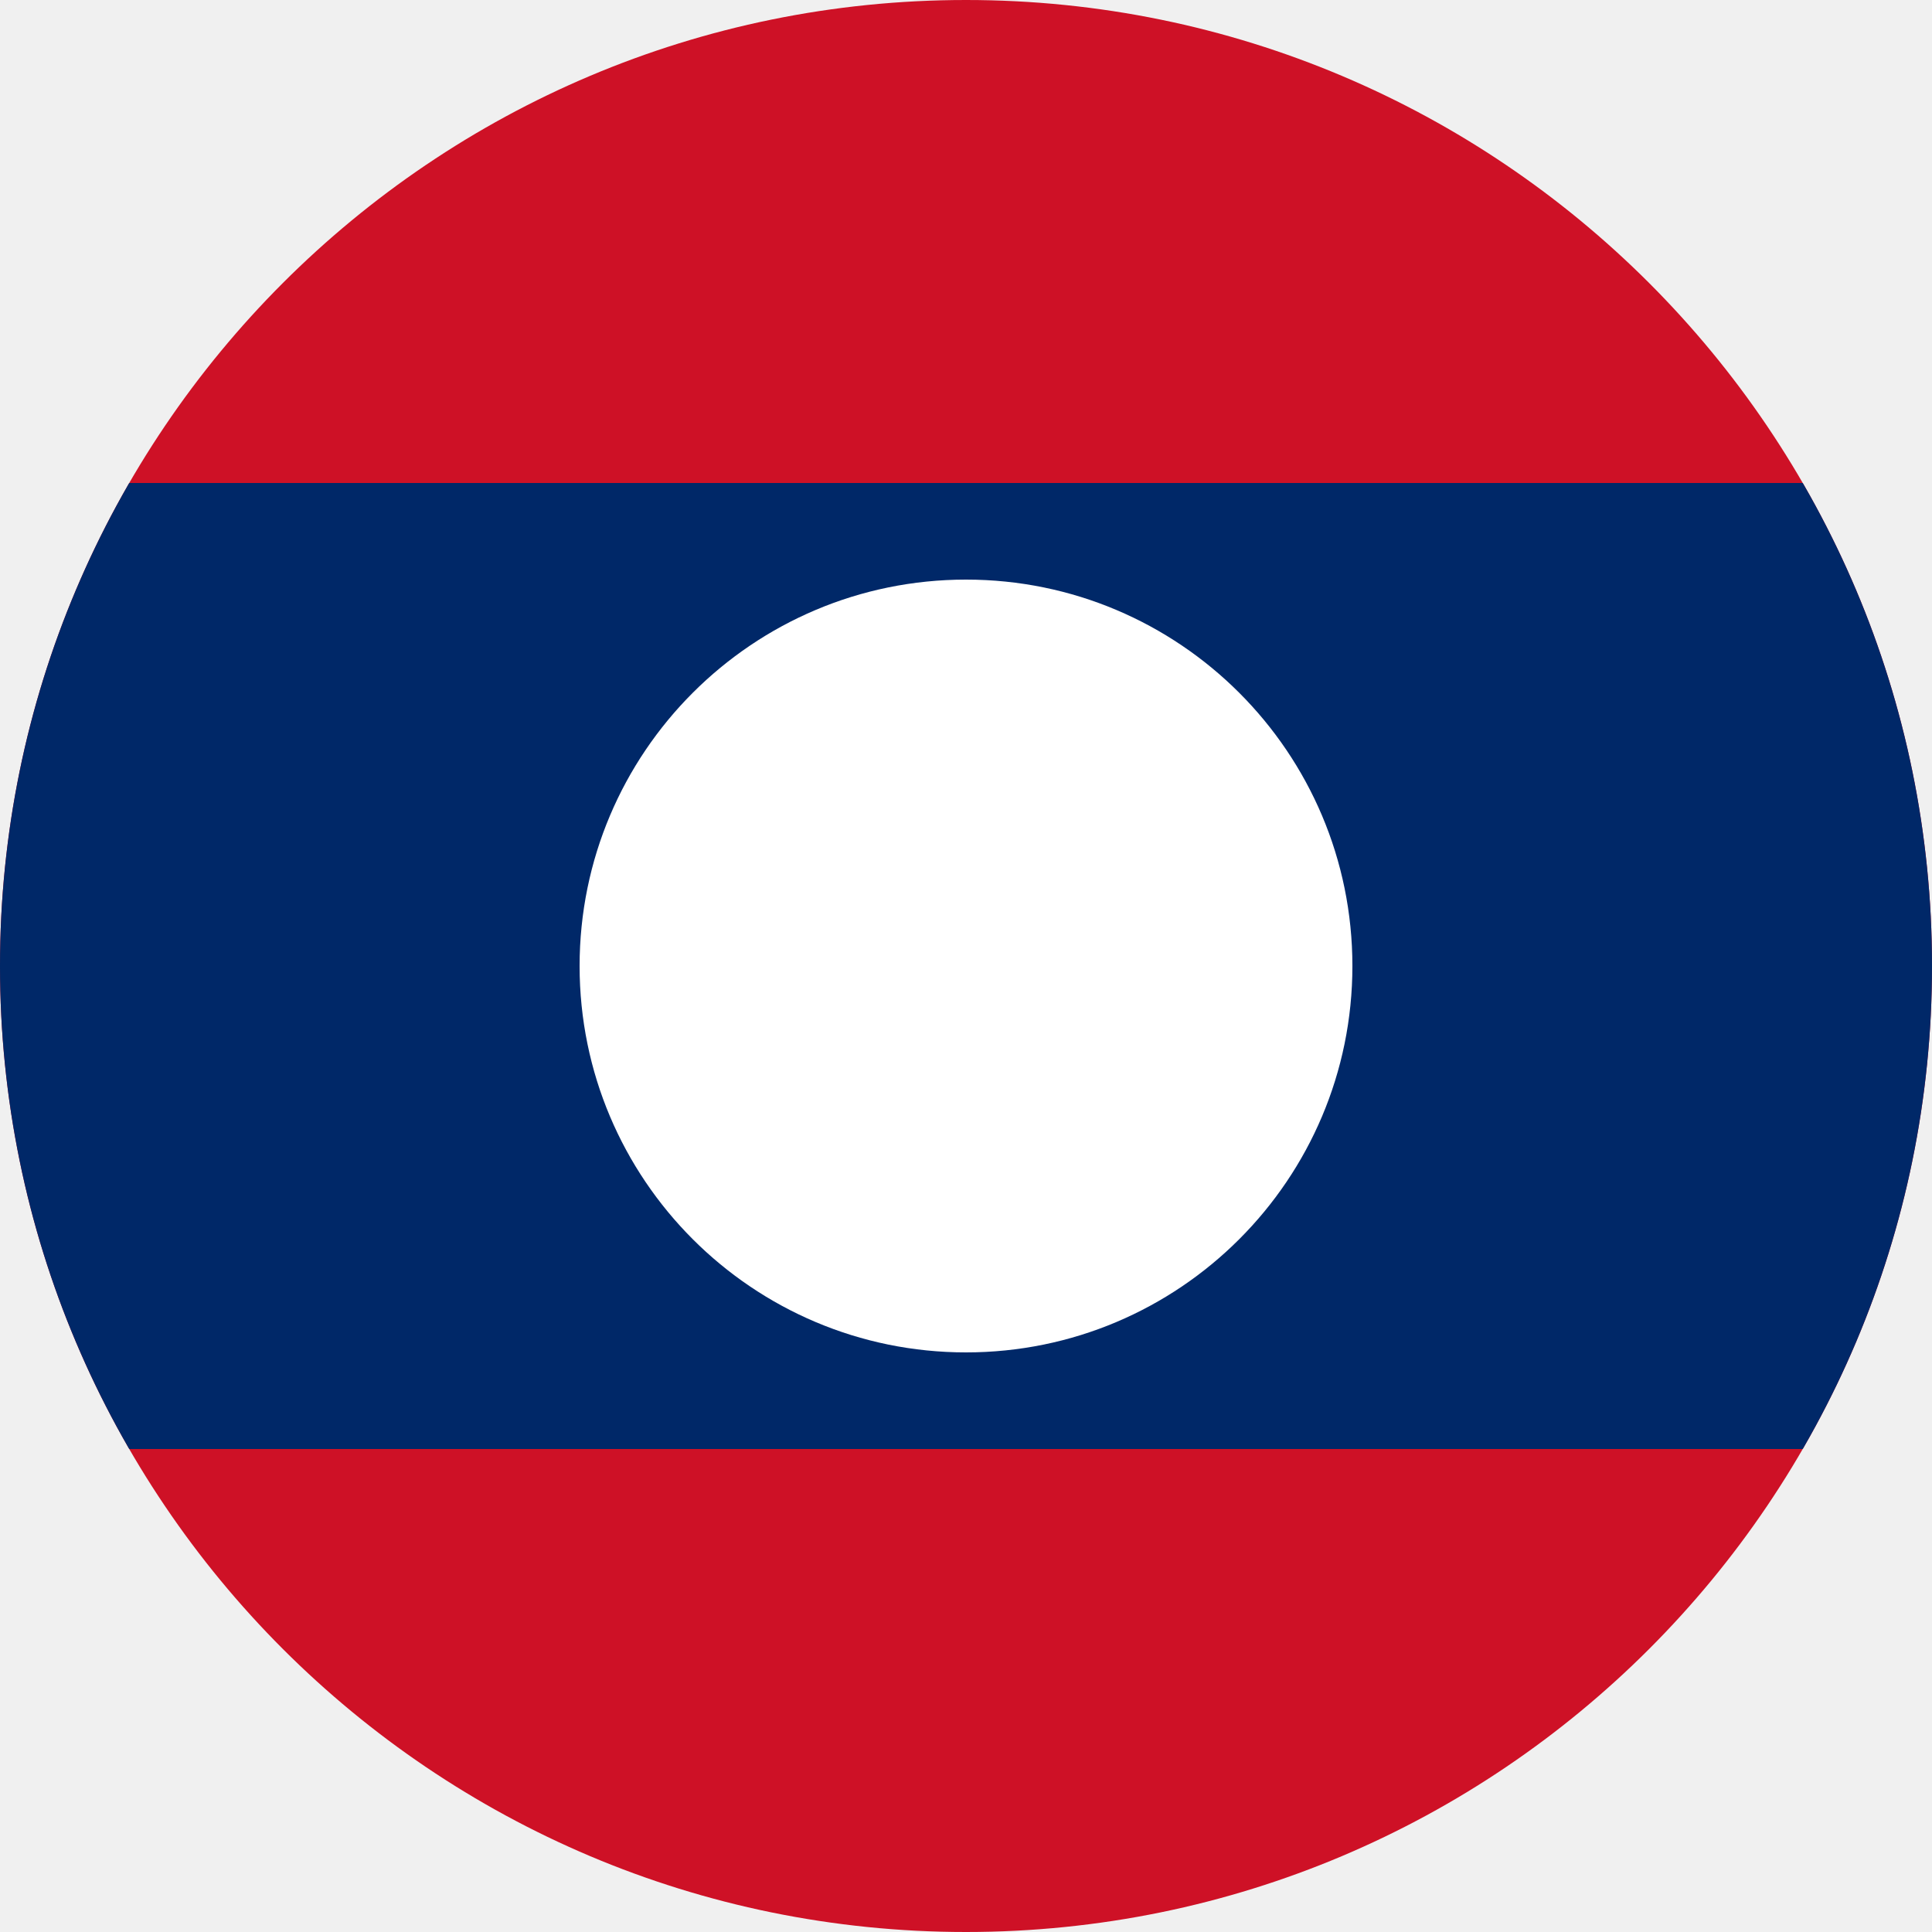
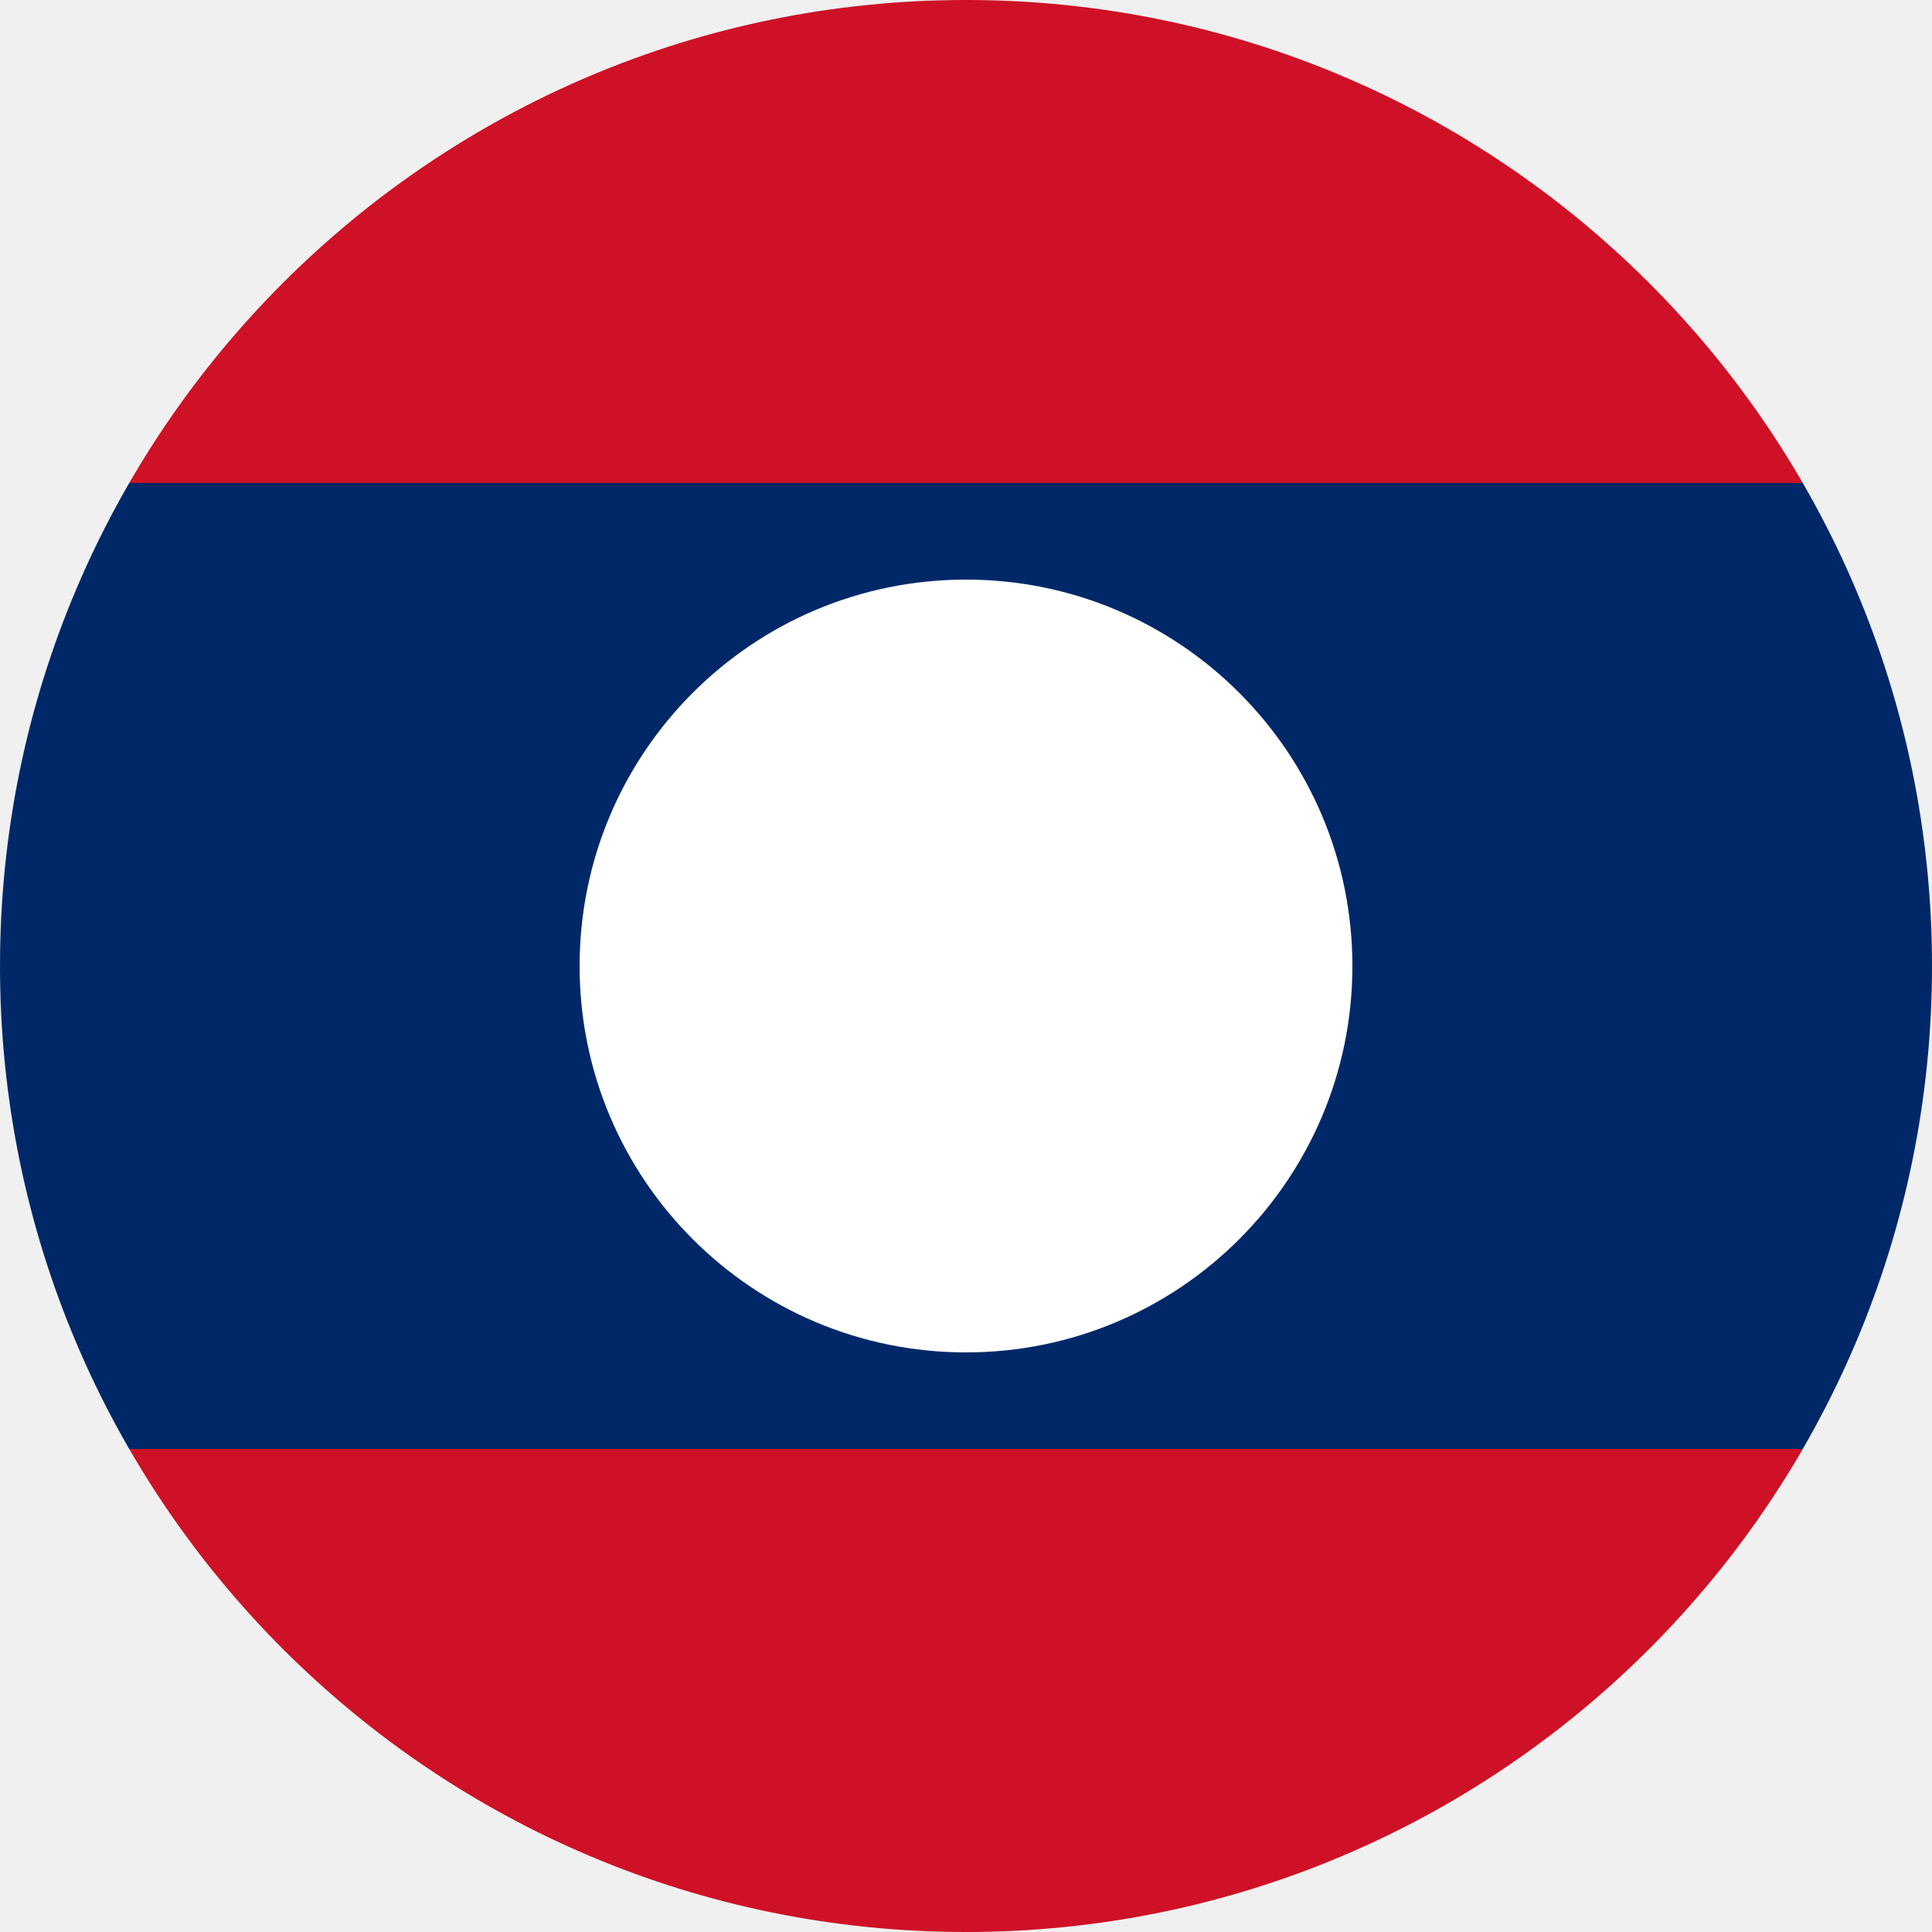
<svg xmlns="http://www.w3.org/2000/svg" width="40" height="40" viewBox="0 0 40 40" fill="none">
-   <g clip-path="url(#clip0_306_16782)">
-     <path d="M-10 0H50V40H-10V0Z" fill="#CE1126" />
-     <path d="M-10 10H50V30H-10V10Z" fill="#002868" />
-     <path d="M20 28C24.418 28 28 24.418 28 20C28 15.582 24.418 12 20 12C15.582 12 12 15.582 12 20C12 24.418 15.582 28 20 28Z" fill="white" />
+   <g clip-path="url(#clip0_16699_271076)">
+     <mask id="mask0_16699_271076" style="mask-type:luminance" maskUnits="userSpaceOnUse" x="0" y="0" width="40" height="40">
+       <path d="M40 0H0V40H40V0Z" fill="white" />
+     </mask>
+     <g mask="url(#mask0_16699_271076)">
+       <mask id="mask1_16699_271076" style="mask-type:luminance" maskUnits="userSpaceOnUse" x="0" y="0" width="40" height="40">
+         <path d="M40 20C40 8.954 31.046 0 20 0C8.954 0 0 8.954 0 20C0 31.046 8.954 40 20 40C31.046 40 40 31.046 40 20Z" fill="white" />
+       </mask>
+       <g mask="url(#mask1_16699_271076)">
+         <path d="M-10 0H50V40H-10V0Z" fill="#CE1126" />
+         <path d="M-10 10H50V30H-10V10Z" fill="#002868" />
+         <path d="M20 28C24.418 28 28 24.418 28 20C28 15.582 24.418 12 20 12C15.582 12 12 15.582 12 20C12 24.418 15.582 28 20 28Z" fill="white" />
+       </g>
+     </g>
  </g>
  <defs>
-     <clipPath id="clip0_306_16782">
-       <rect width="40" height="40" rx="20" fill="white" />
+     <clipPath id="clip0_16699_271076">
+       <rect width="40" height="40" fill="white" />
    </clipPath>
  </defs>
</svg>
